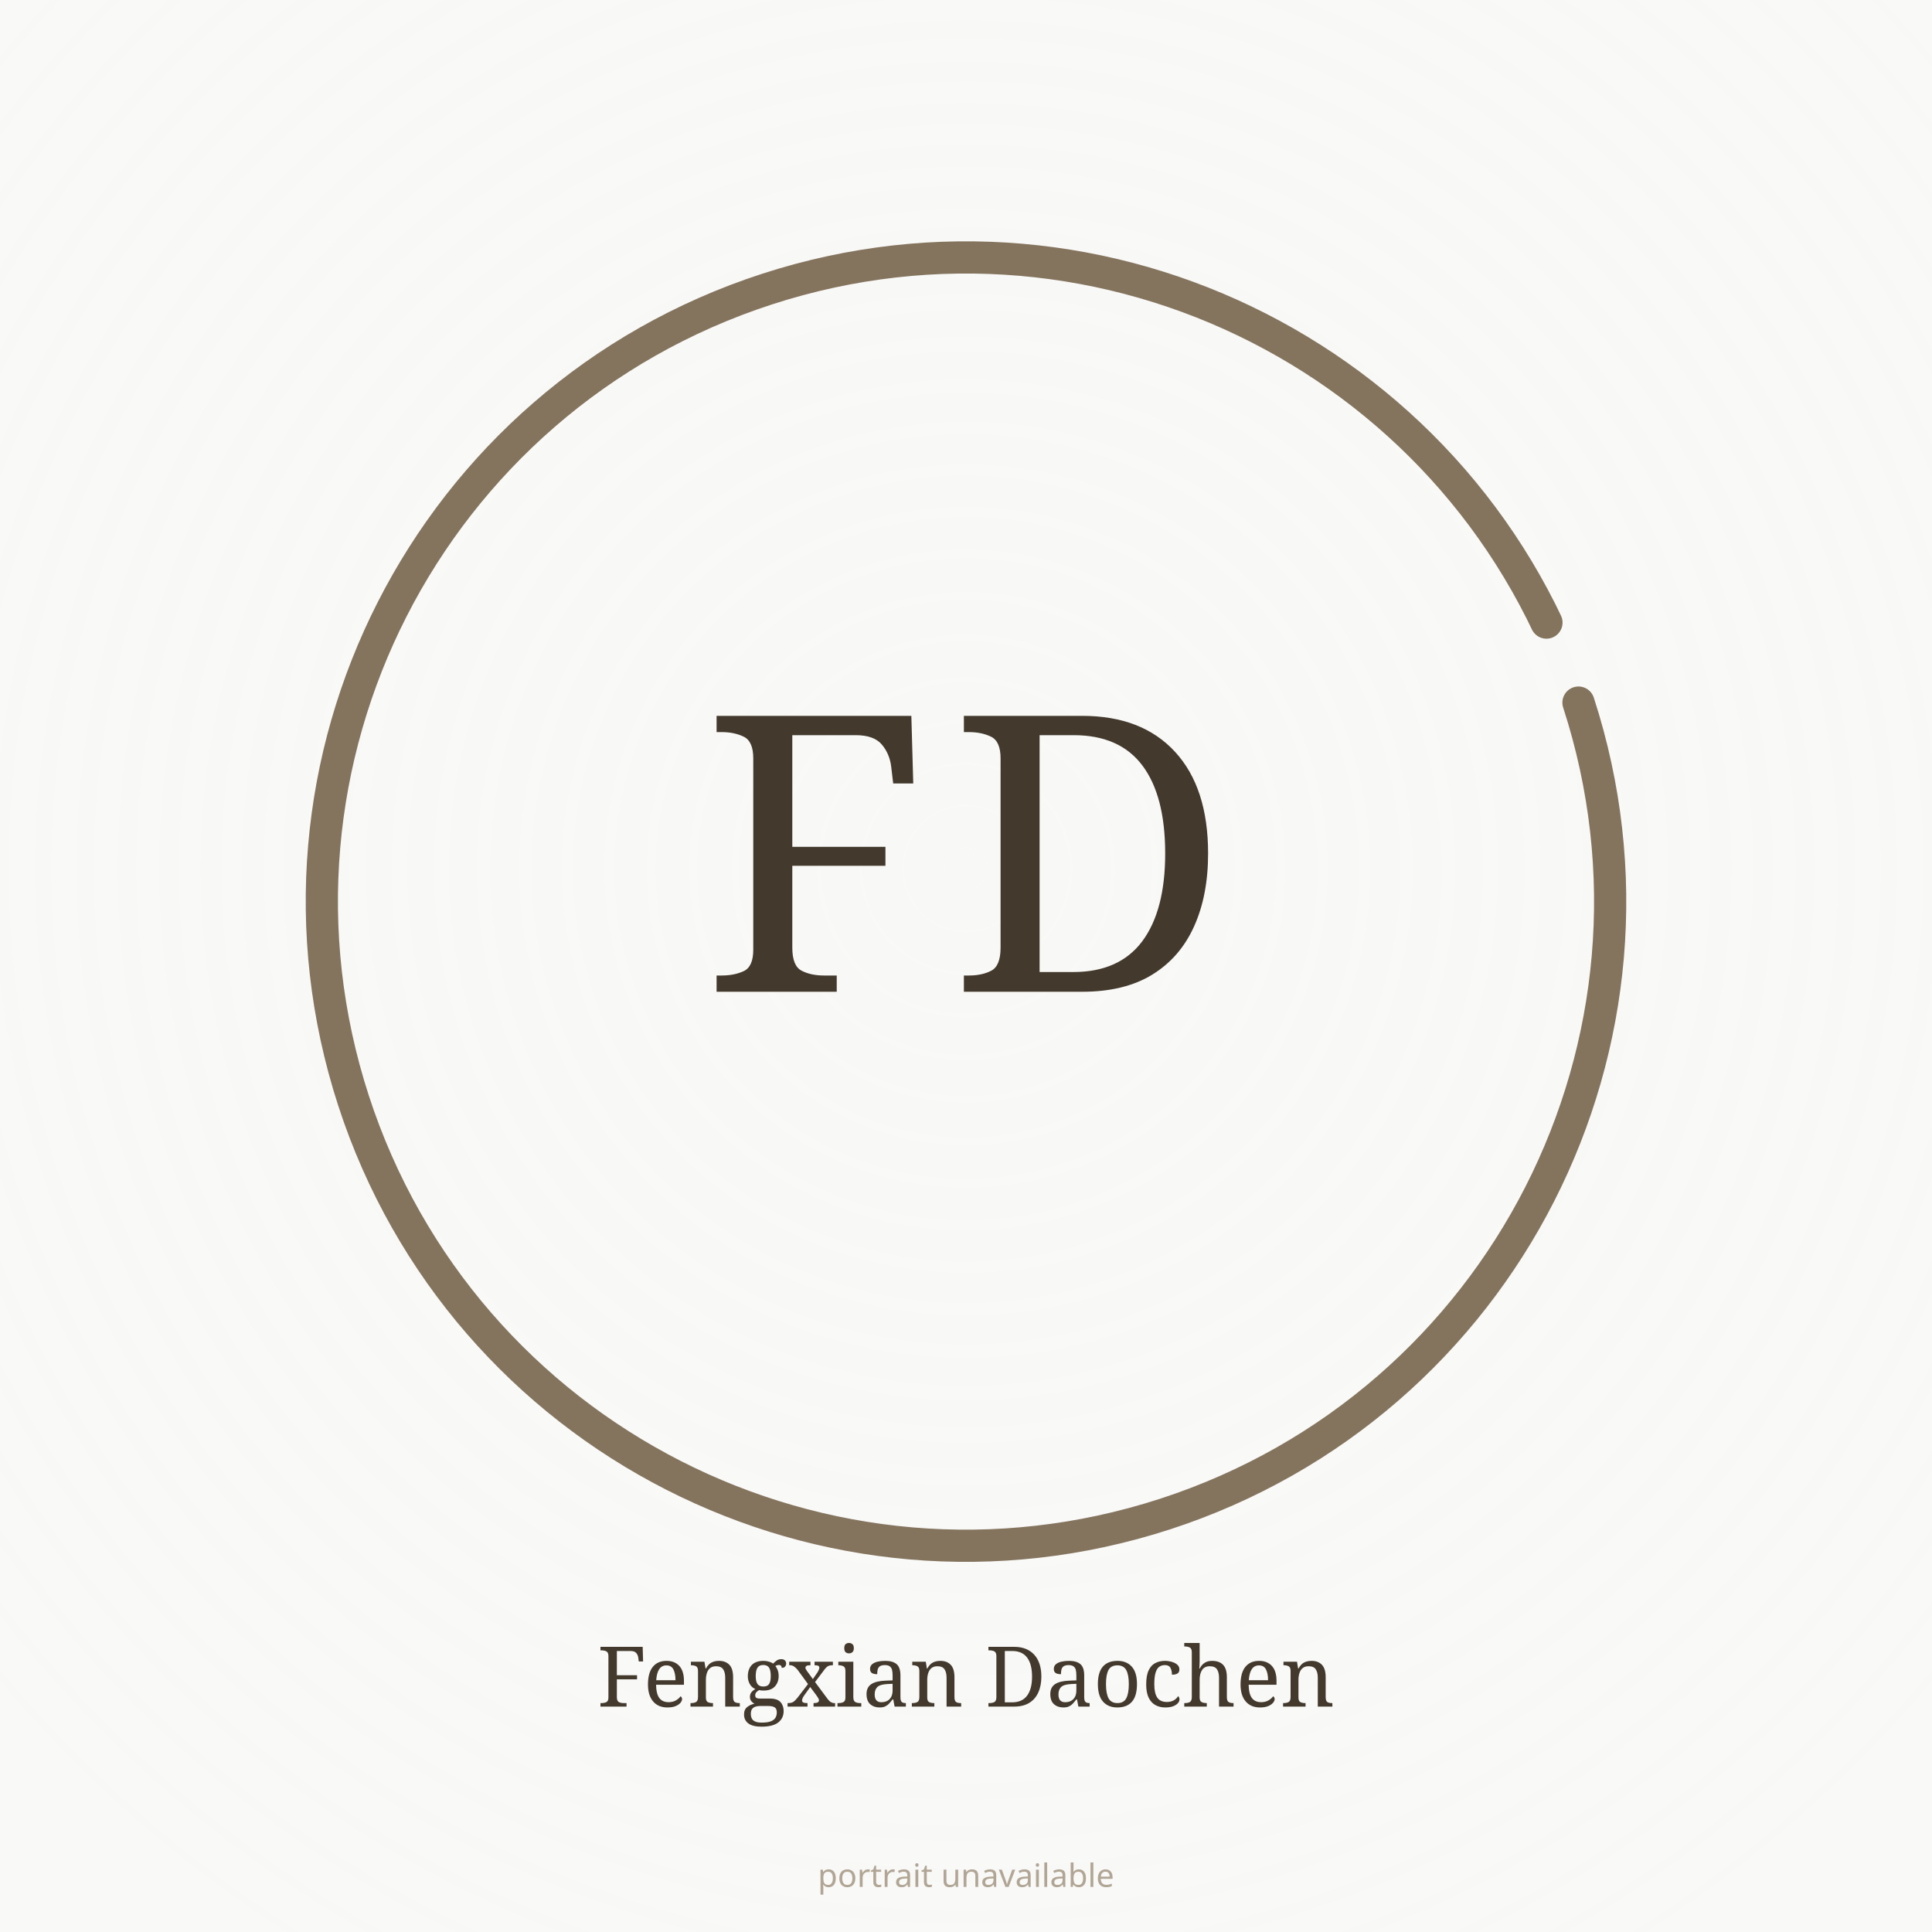
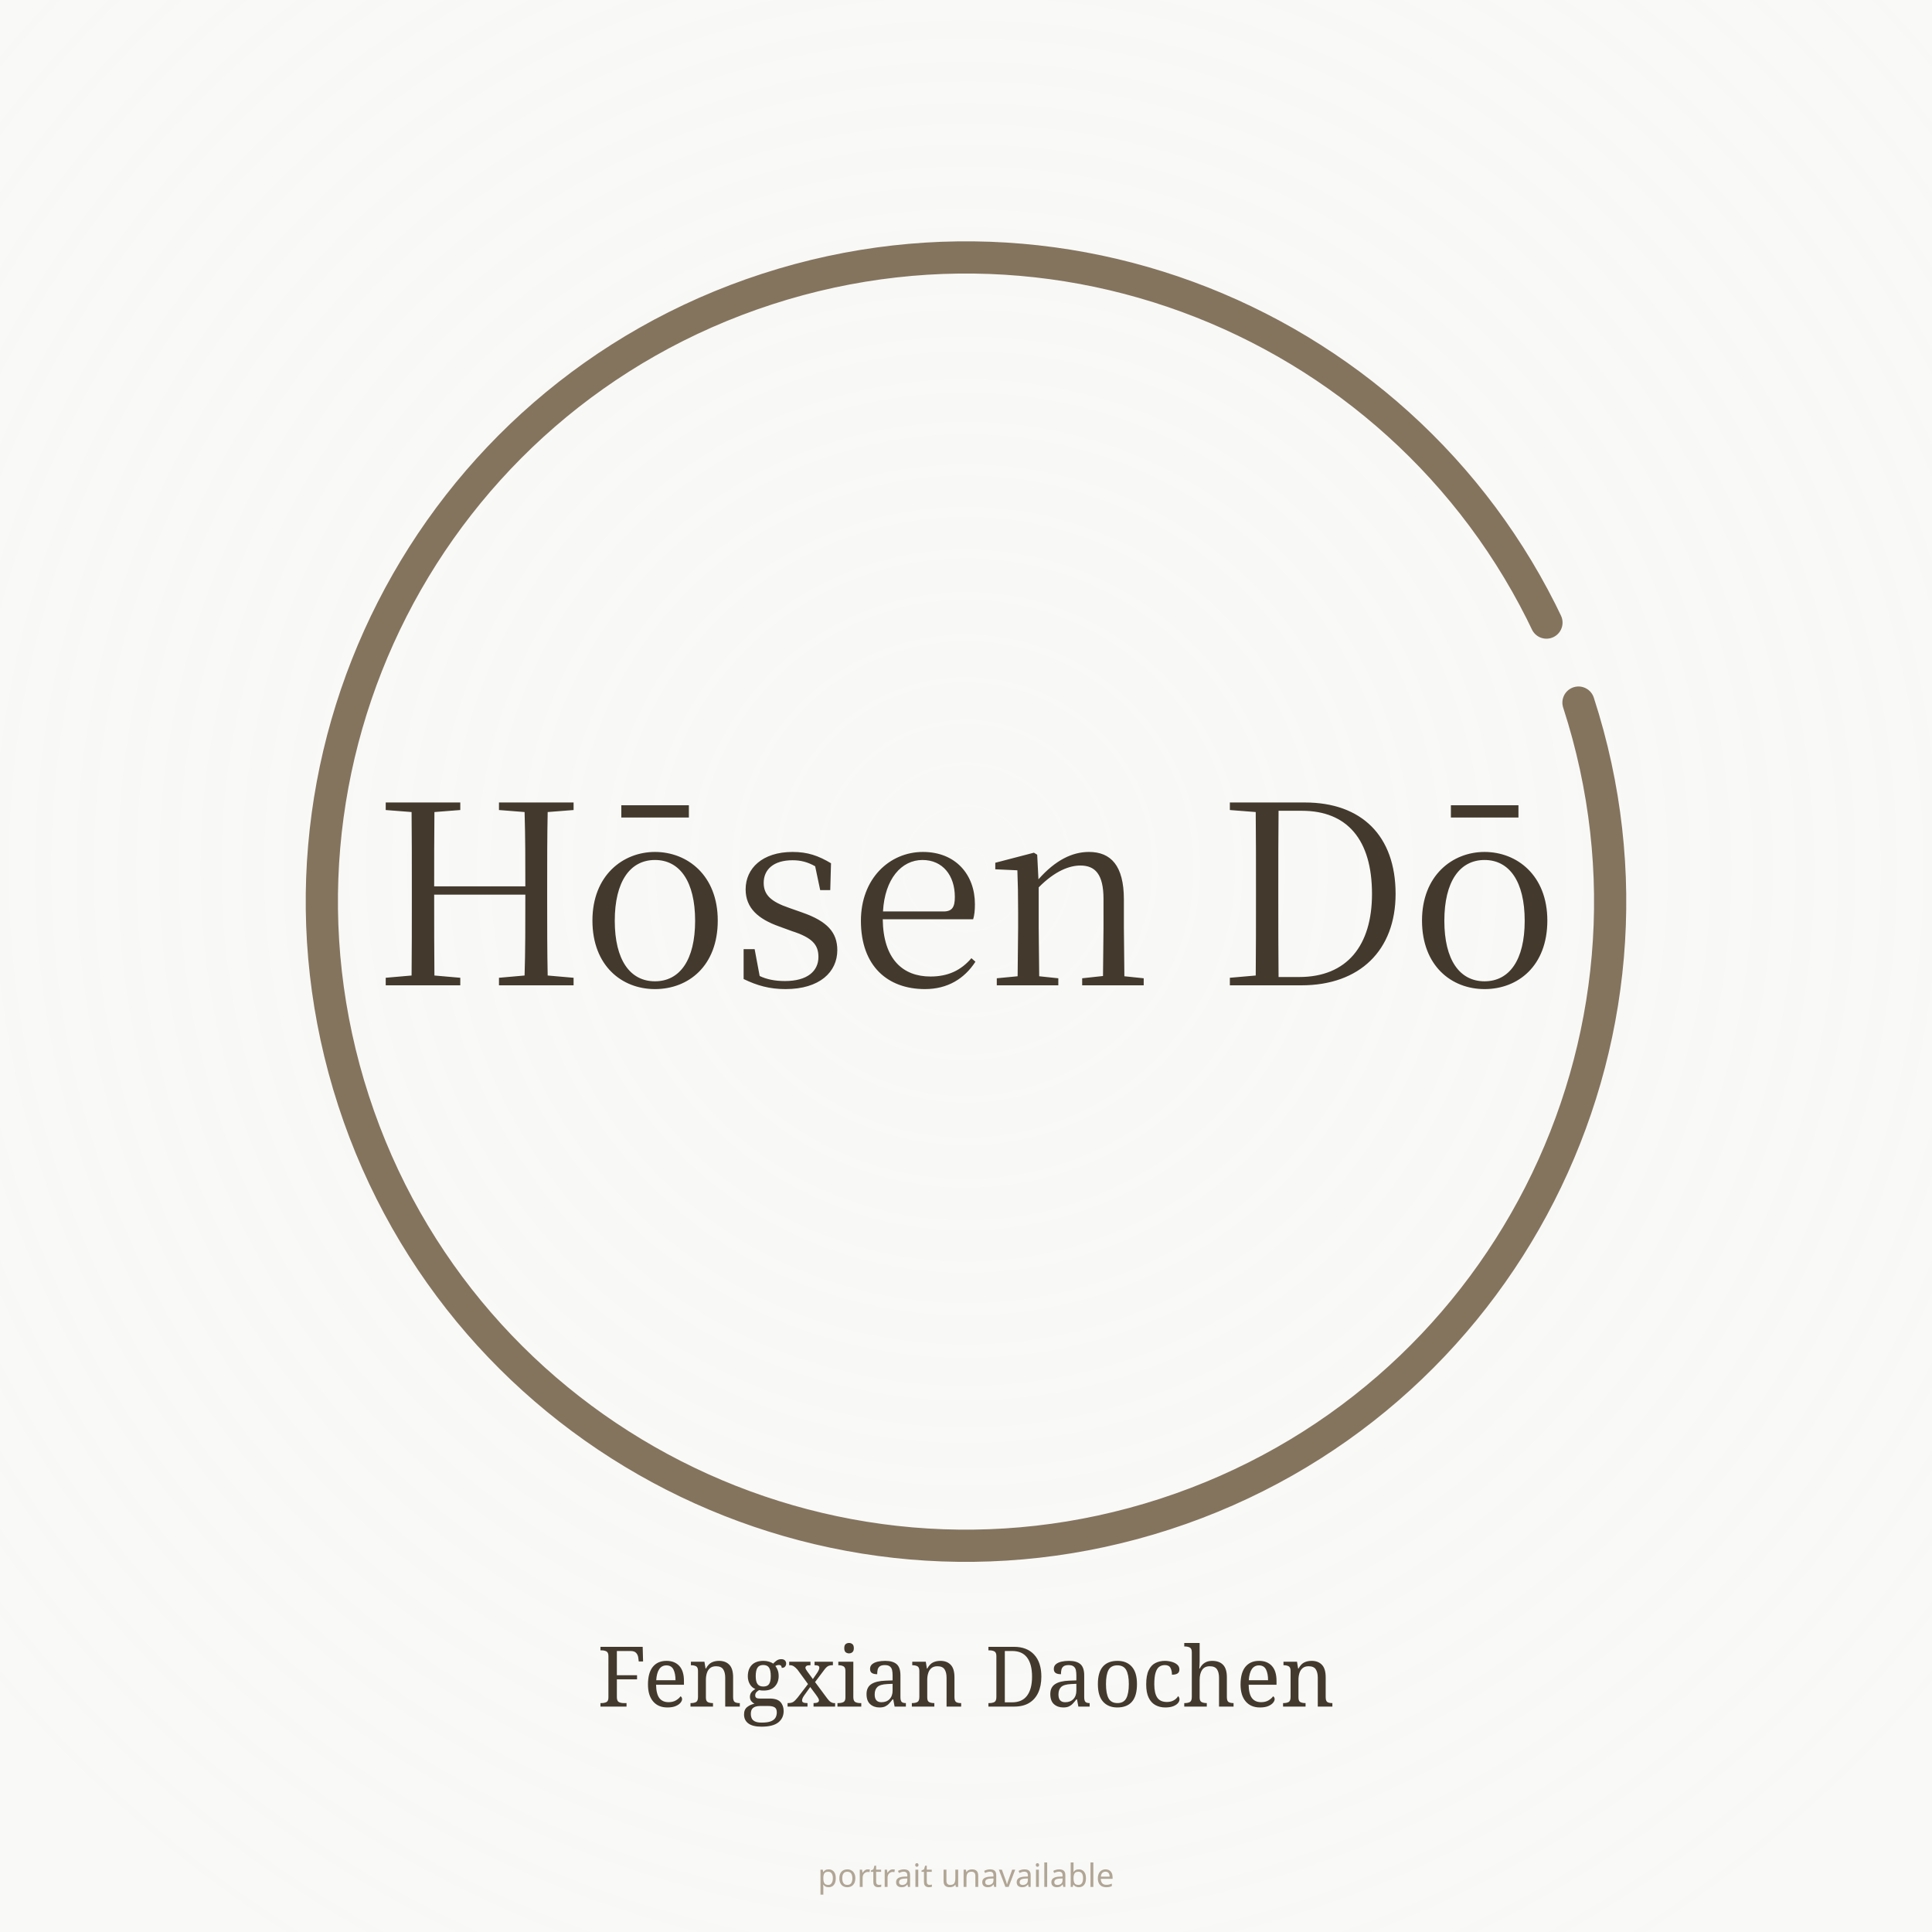
<svg xmlns="http://www.w3.org/2000/svg" viewBox="0 0 600 600" width="600" height="600" role="img" aria-label="Fengxian Daochen — portrait unavailable">
  <defs>
    <radialGradient id="paper" cx="50%" cy="45%" r="65%">
      <stop offset="0%" stop-color="hsl(35, 14%, 97%)" stop-opacity="1" />
      <stop offset="100%" stop-color="hsl(35, 14%, 97%)" stop-opacity="0.88" />
    </radialGradient>
  </defs>
  <rect width="600" height="600" fill="url(#paper)" />
  <g transform="translate(300 280)">
    <circle r="200" fill="none" stroke="hsl(35, 25%, 35%)" stroke-width="10" stroke-linecap="round" stroke-dasharray="1230 30" transform="rotate(-18)" opacity="0.85" />
-     <text y="28" text-anchor="middle" font-family="Cormorant Garamond, serif" font-size="120" fill="hsl(35, 20%, 22%)" style="font-weight:500; letter-spacing:6px;">FD</text>
+     <text y="26" text-anchor="middle" font-family="Songti SC, STSong, Noto Serif CJK TC, serif" font-size="78" fill="hsl(35, 20%, 22%)" style="font-weight:500;">Hōsen Dō</text>
  </g>
  <text x="300" y="530" text-anchor="middle" font-family="Cormorant Garamond, serif" font-size="26" fill="hsl(35, 20%, 22%)" style="font-weight:500;">Fengxian Daochen</text>
  <text x="300" y="586" text-anchor="middle" font-family="system-ui, sans-serif" font-size="10" fill="hsl(35, 15%, 50%)" opacity="0.7">portrait unavailable</text>
</svg>
